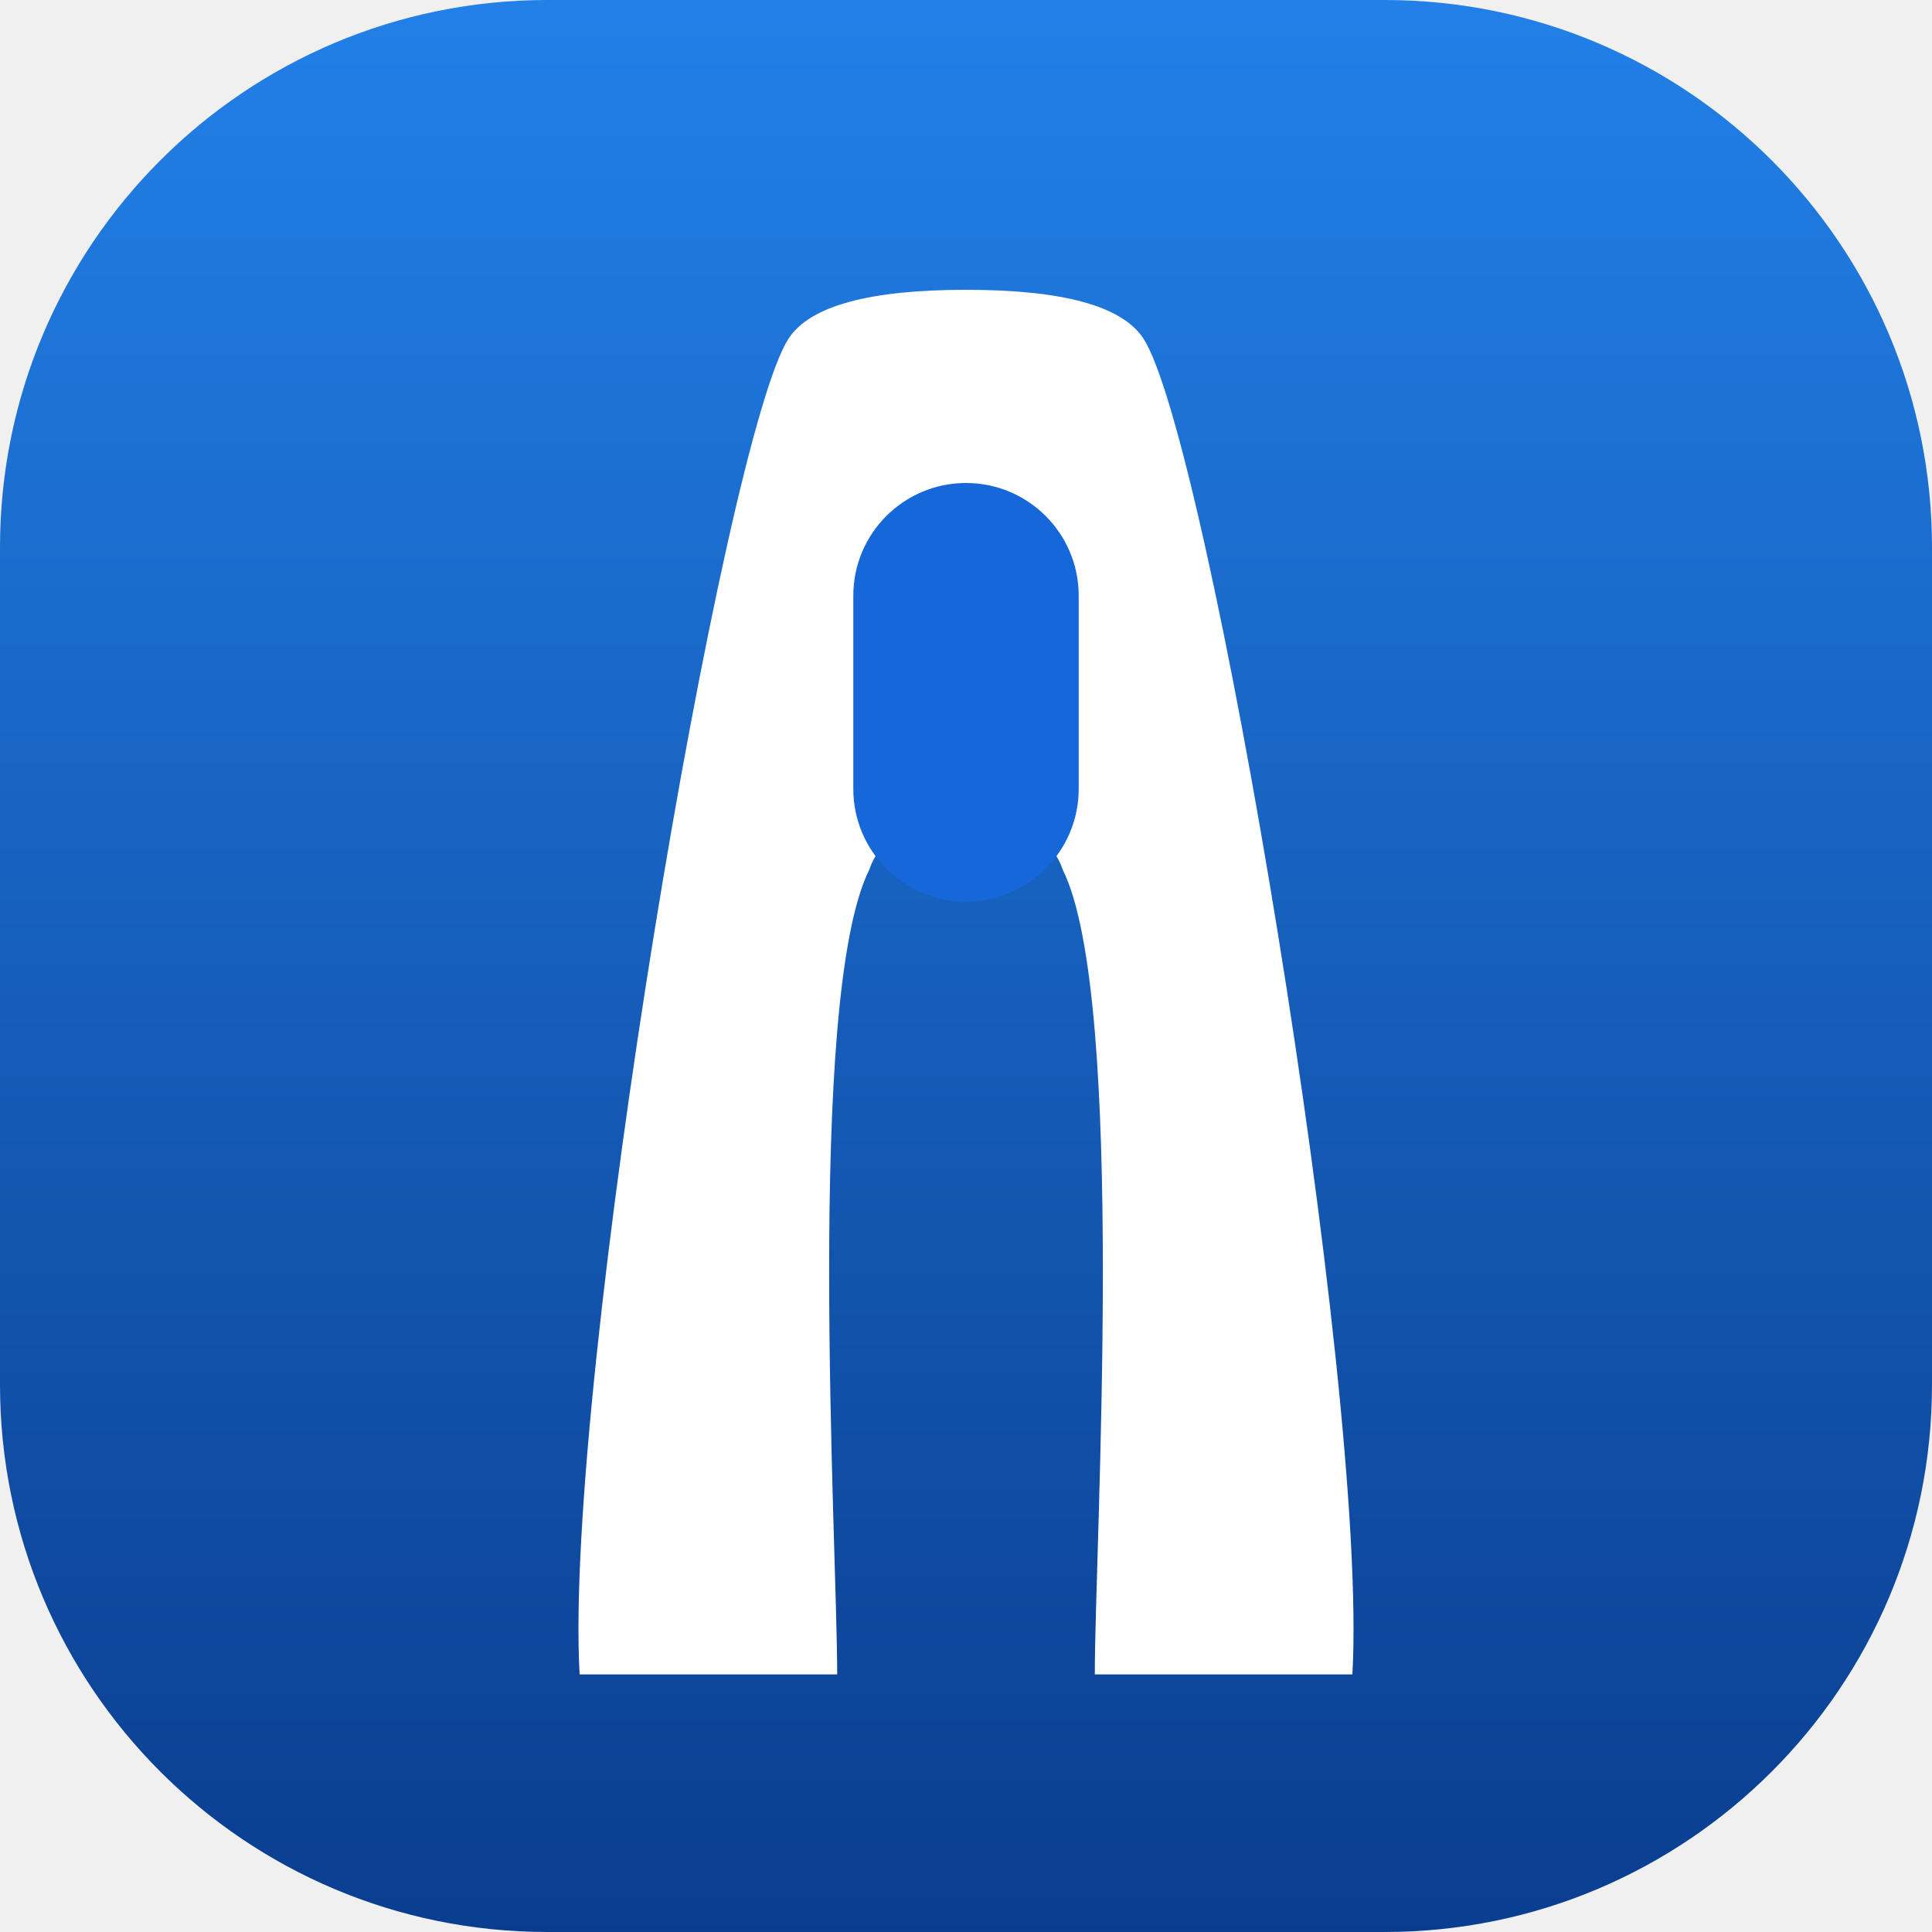
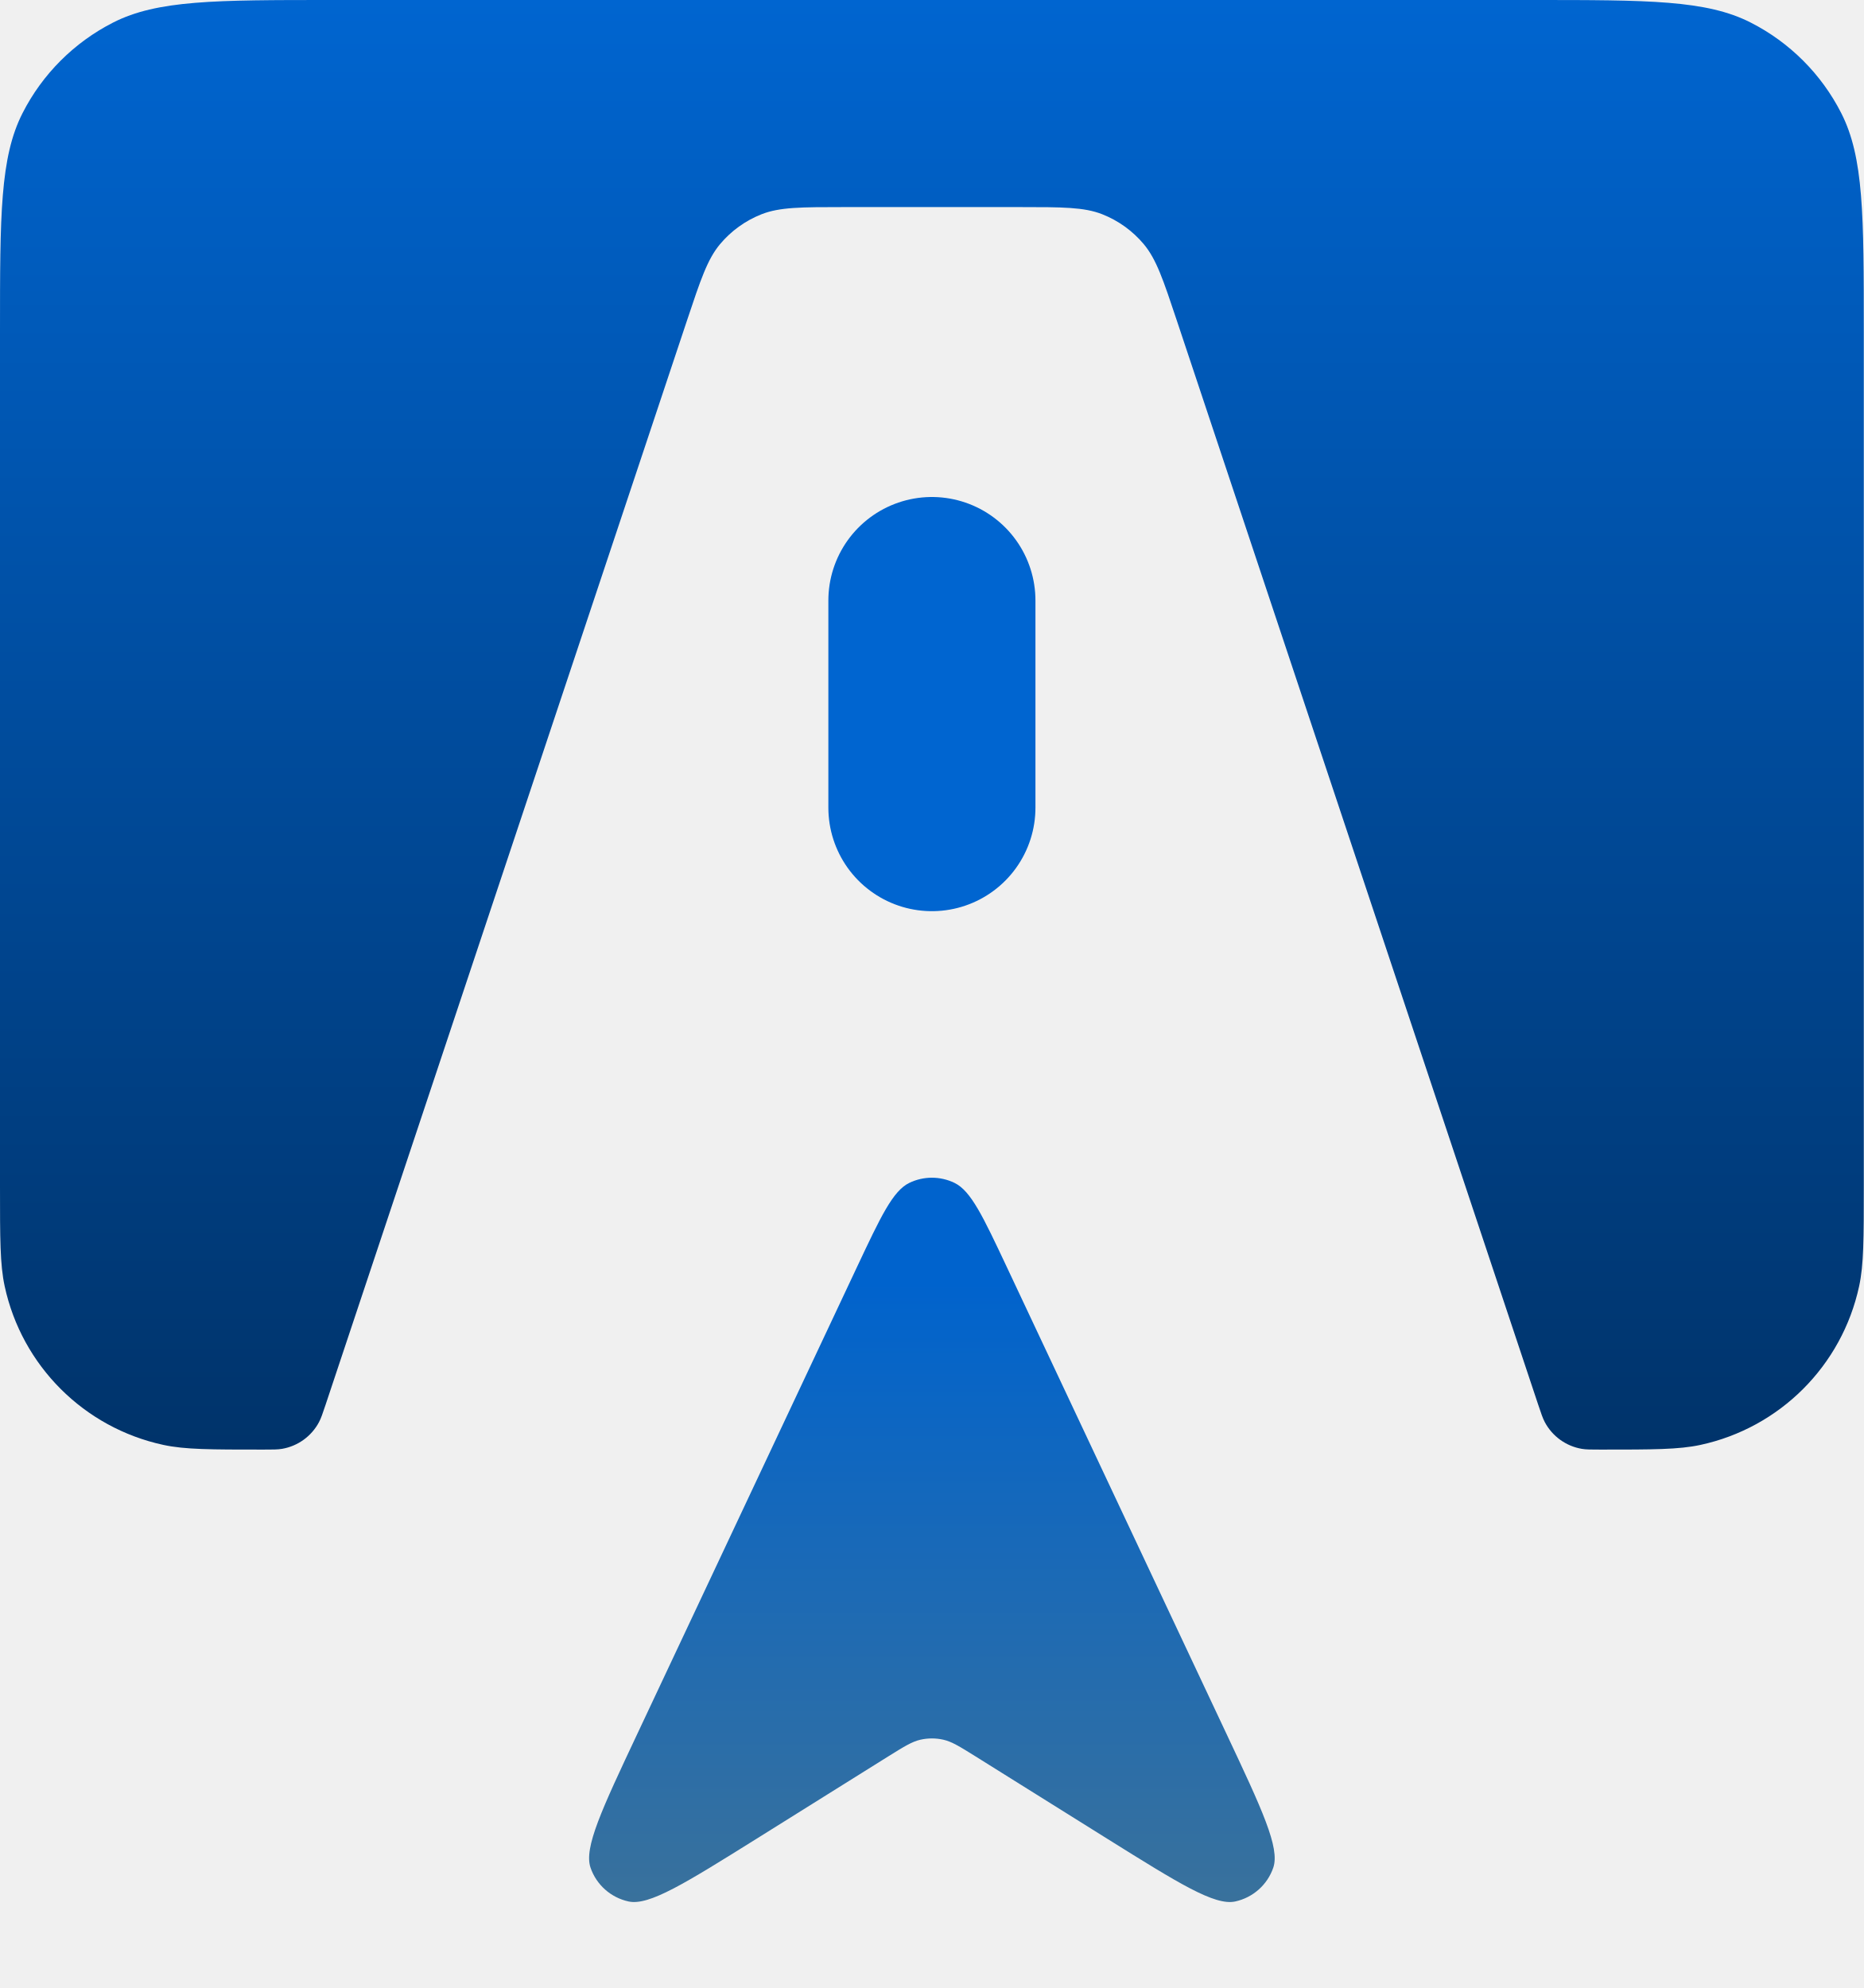
- <svg xmlns="http://www.w3.org/2000/svg" width="120" height="120" viewBox="0 0 120 120">
+ <svg xmlns="http://www.w3.org/2000/svg" width="45" height="48" viewBox="0 0 45 48" fill="none">
  <defs>
-     <linearGradient id="lg" x1="0" y1="0" x2="0" y2="1">
-       <stop offset="0" stop-color="#2280E8" />
-       <stop offset="1" stop-color="#0A3D8F" />
+     <linearGradient id="body" x1="22.5" y1="0" x2="22.5" y2="35" gradientUnits="userSpaceOnUse">
+       <stop stop-color="#0065D0" />
+       <stop offset="1" stop-color="#00336A" />
+     </linearGradient>
+     <linearGradient id="tip" x1="22.5" y1="26.25" x2="22.5" y2="48" gradientUnits="userSpaceOnUse">
+       <stop offset="0.216" stop-color="#0063CD" />
+       <stop offset="1" stop-color="#417395" />
    </linearGradient>
  </defs>
-   <rect width="120" height="120" rx="34" fill="url(#lg)" />
-   <path fill="#fff" d="M36 104 C35 86 45 27 49 21 Q51 18 60 18 Q69 18 71 21 C75 27 85 86 84 104 L68 104 C68 96 70 62 66 54 Q65 51 60 51 Q55 51 54 54 C50 62 52 96 52 104 Z" />
-   <rect x="53" y="30" width="14" height="26" rx="7" fill="#1667D9" />
+   <path fill="url(#body)" d="M37 0 H8 C5.2 0 3.8 0 2.73.545 C1.79 1.024 1.024 1.789.545 2.73 C0 3.8 0 5.2 0 8 V28.645 C0 29.904 0 30.534.113 31.056 C.527 32.974 2.026 34.473 3.944 34.887 C4.466 35 5.096 35 6.355 35 C6.588 35 6.705 35 6.81 34.982 C7.19 34.917 7.519 34.68 7.701 34.339 C7.751 34.246 7.788 34.135 7.862 33.914 L16.588 7.735 C16.916 6.752 17.08 6.26 17.384 5.896 C17.653 5.575 17.997 5.327 18.387 5.173 C18.828 5 19.346 5 20.383 5 H24.617 C25.654 5 26.172 5 26.613 5.173 C27.003 5.327 27.347 5.575 27.616 5.896 C27.92 6.26 28.084 6.752 28.412 7.735 L37.138 33.914 C37.212 34.135 37.249 34.246 37.299 34.339 C37.481 34.68 37.81 34.917 38.19 34.982 C38.295 35 38.412 35 38.645 35 C39.904 35 40.534 35 41.056 34.887 C42.974 34.473 44.473 32.974 44.887 31.056 C45 30.534 45 29.904 45 28.645 V8 C45 5.2 45 3.8 44.455 2.73 C43.976 1.789 43.211 1.024 42.27.545 C41.2 0 39.8 0 37 0 Z" />
+   <line x1="22.5" y1="14.5" x2="22.5" y2="19.5" stroke="#0065D0" stroke-width="5" stroke-linecap="round" />
+   <path fill="url(#tip)" d="M15.394 41.85 L20.69 30.595 C21.268 29.368 21.557 28.754 21.954 28.561 C22.299 28.394 22.701 28.394 23.046 28.561 C23.443 28.754 23.732 29.368 24.31 30.595 L29.606 41.85 C30.473 43.693 30.907 44.615 30.742 45.095 C30.6 45.509 30.251 45.818 29.823 45.911 C29.328 46.017 28.464 45.477 26.736 44.398 L23.56 42.412 C23.175 42.172 22.983 42.052 22.777 42.005 C22.595 41.964 22.405 41.964 22.223 42.005 C22.017 42.052 21.825 42.172 21.44 42.412 L18.264 44.398 C16.536 45.477 15.672 46.017 15.177 45.911 C14.749 45.818 14.4 45.509 14.258 45.095 C14.093 44.615 14.527 43.693 15.394 41.85 Z" />
</svg>
